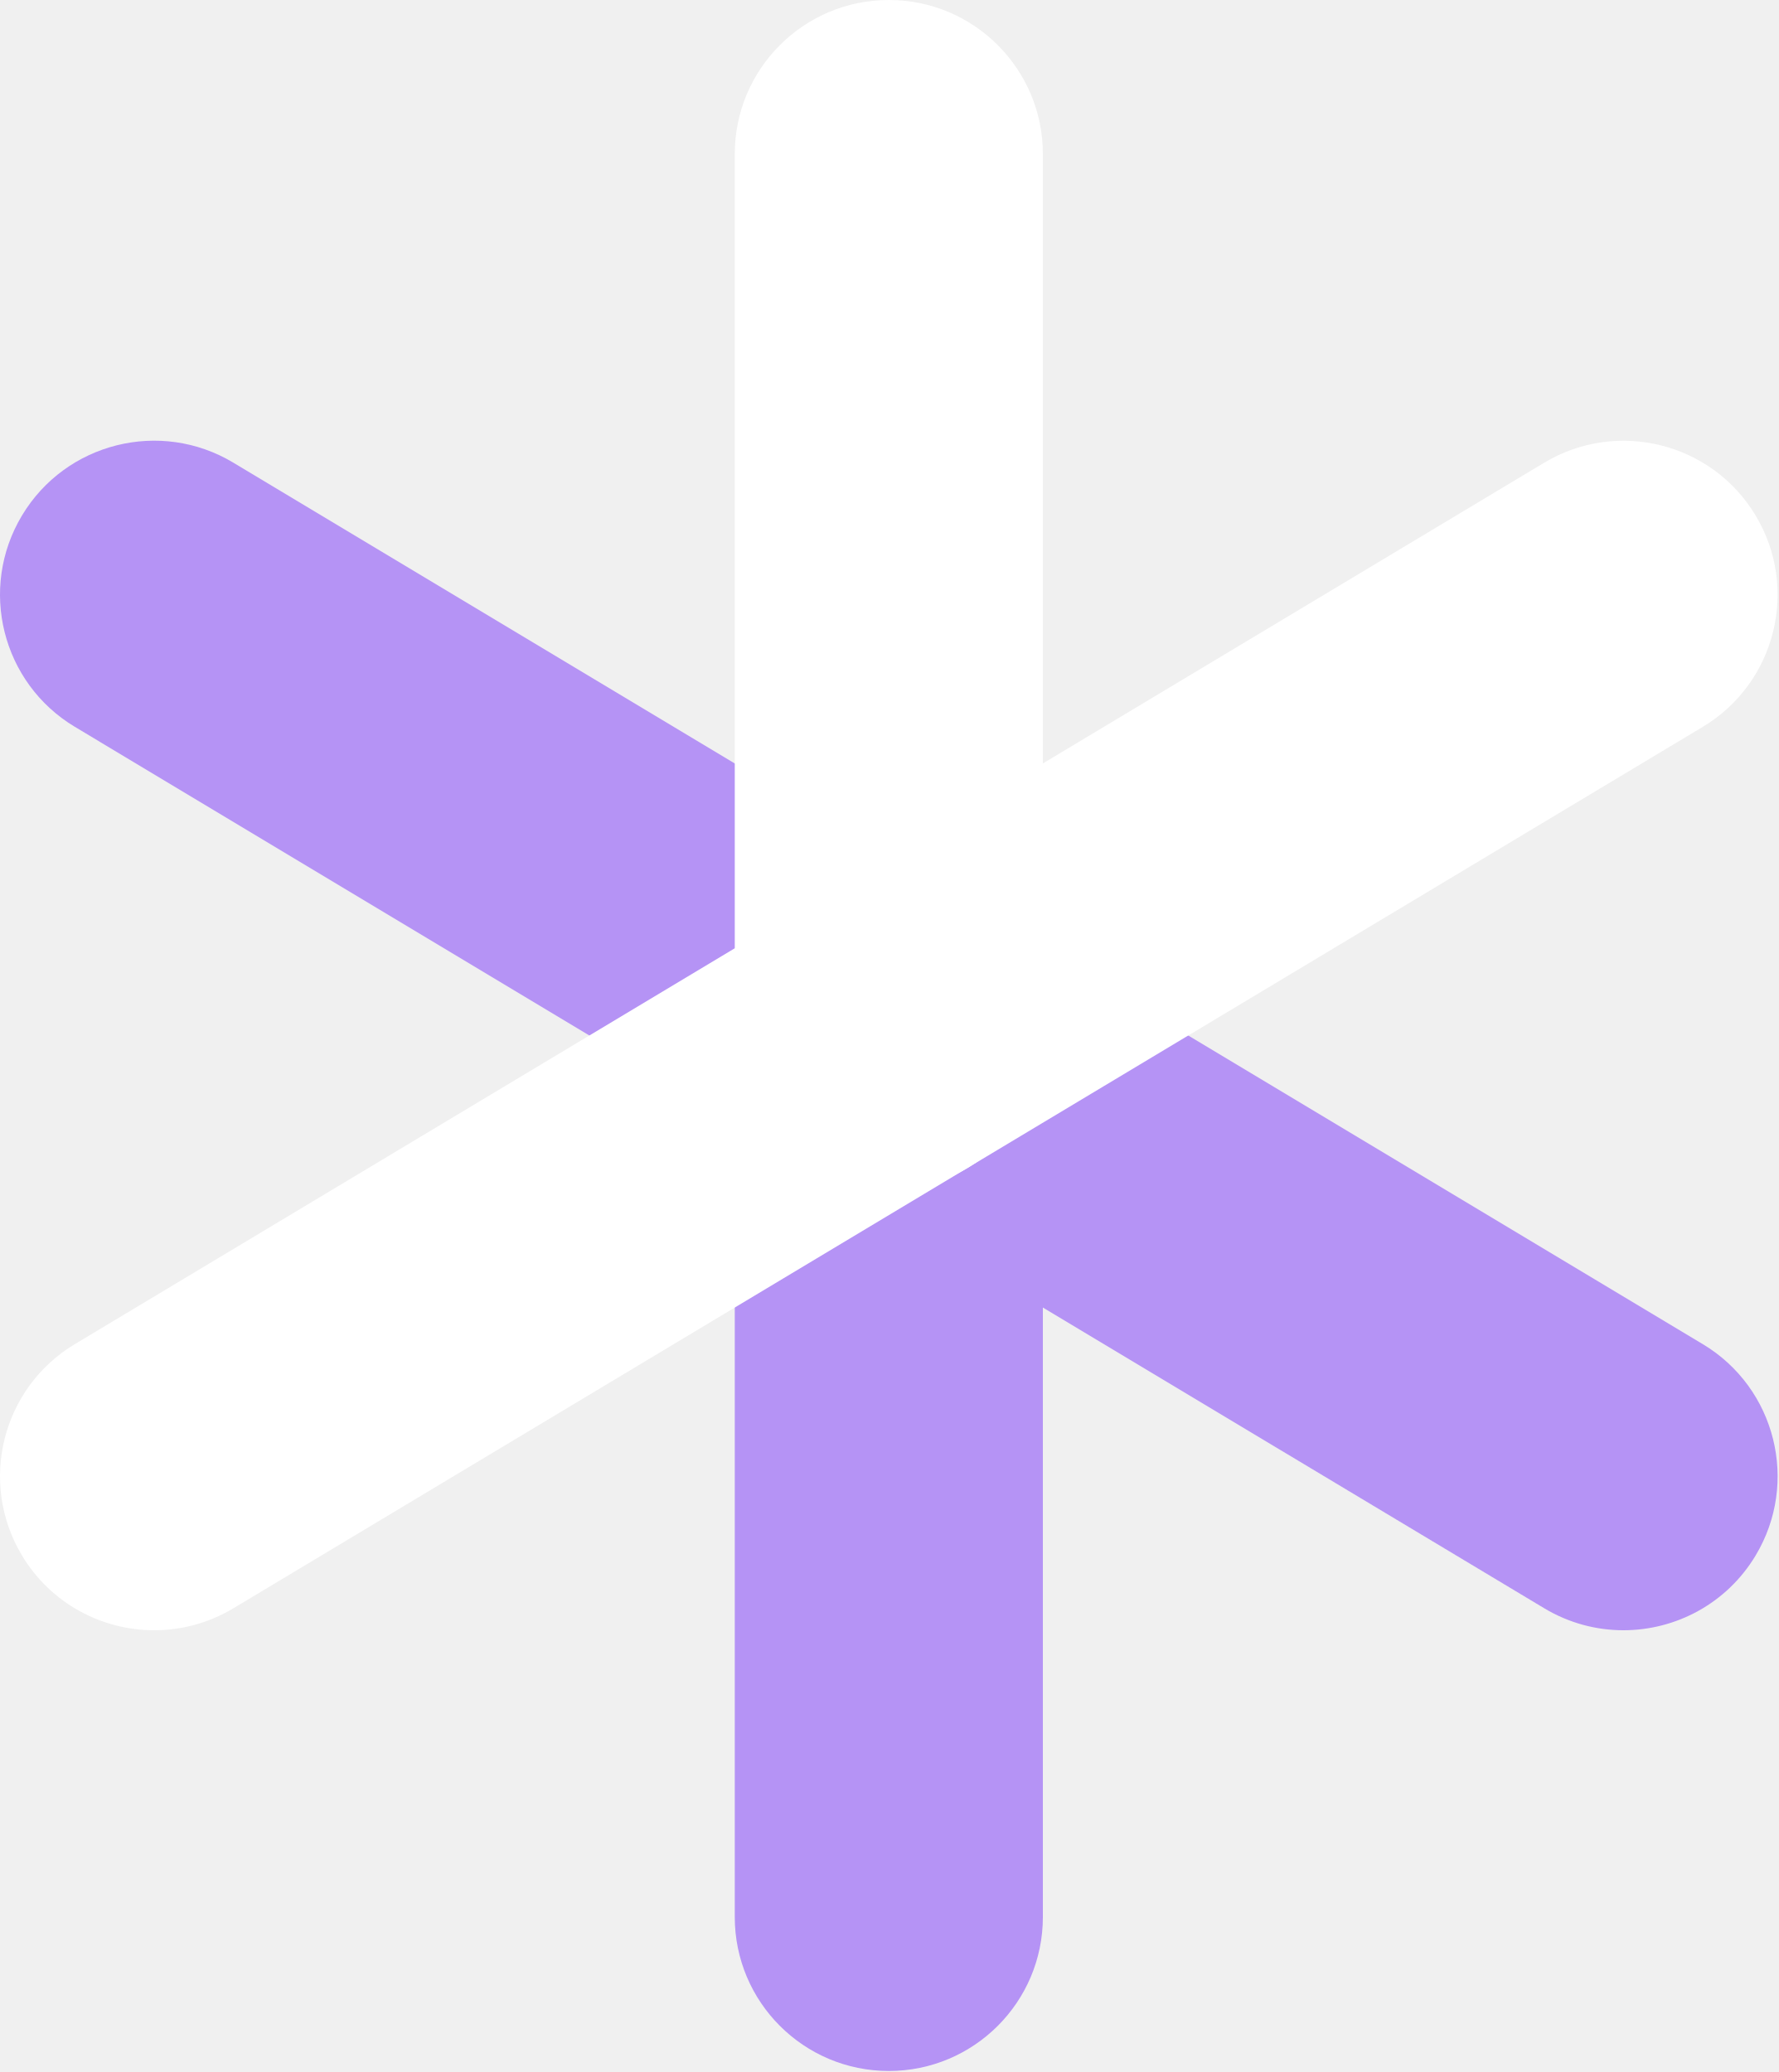
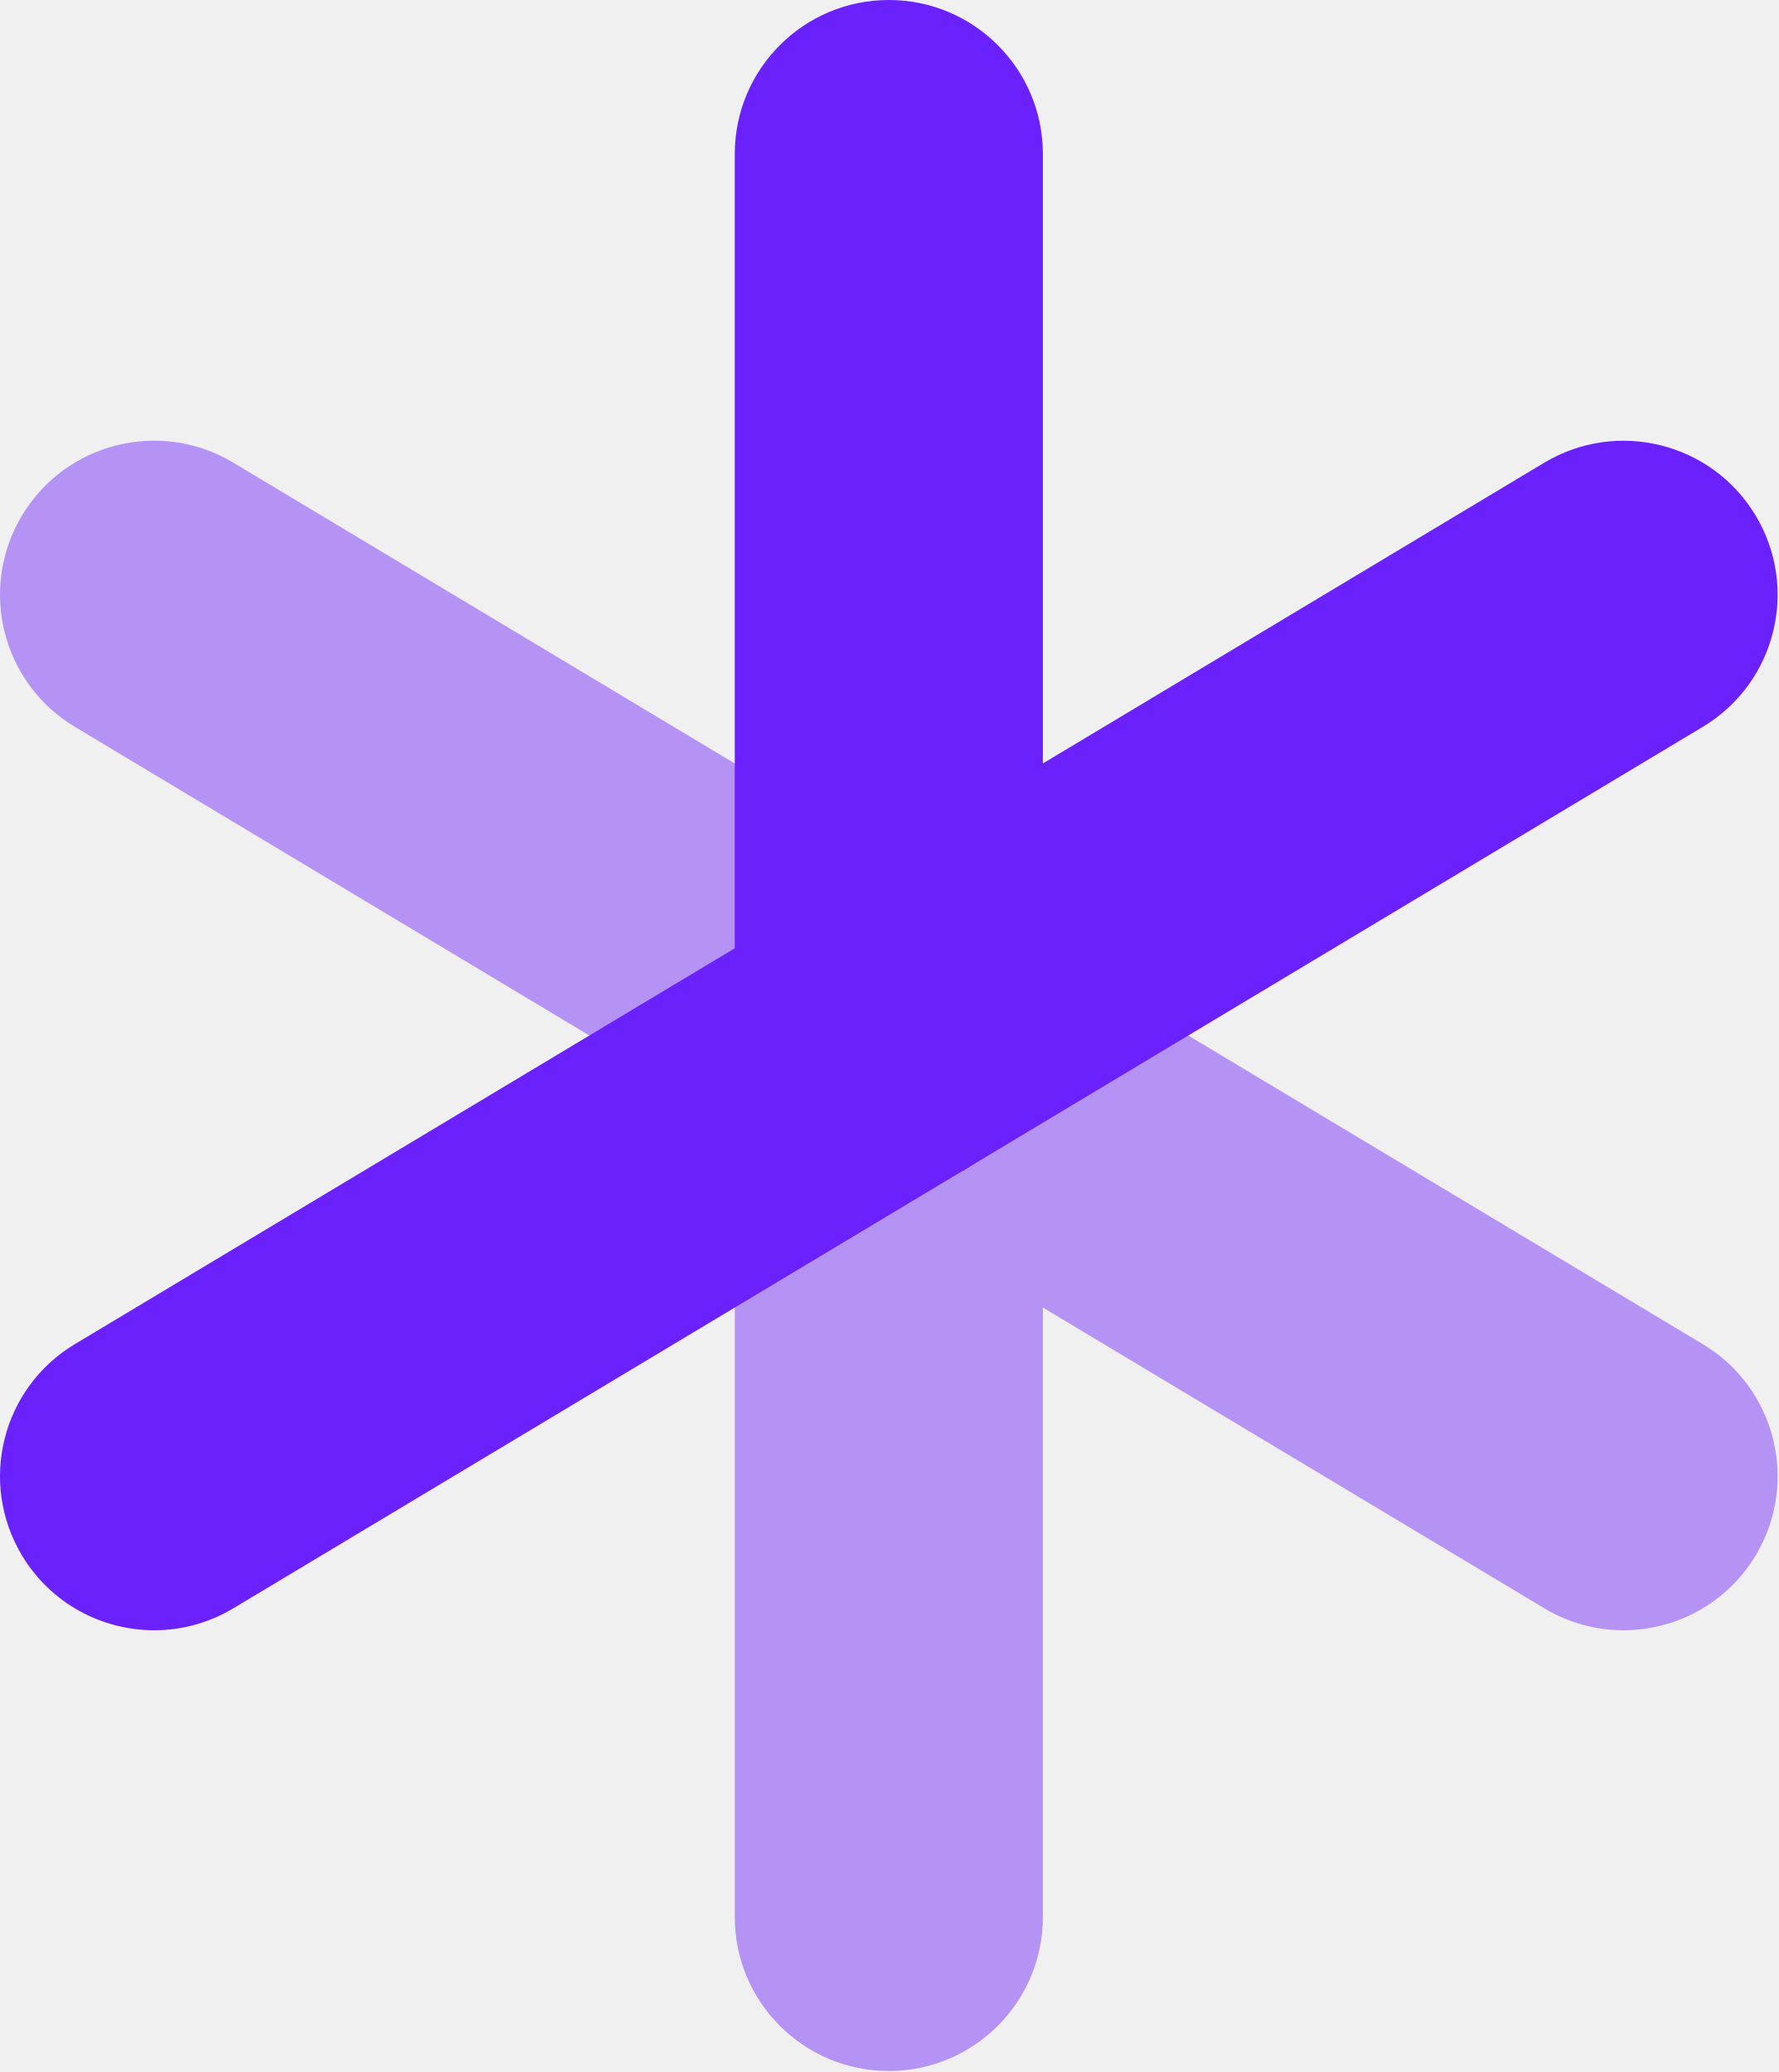
<svg xmlns="http://www.w3.org/2000/svg" width="1331" height="1551" viewBox="0 0 1331 1551" fill="none">
  <g>
    <path d="M665.07 890.43C644.88 890.43 624.43 885.13 605.87 874L55.99 544.06C1.39 511.3 -16.31 440.48 16.45 385.88C49.2 331.28 120.04 313.56 174.62 346.32L724.49 676.25C779.09 709.01 796.8 779.83 764.04 834.43C742.43 870.46 704.23 890.42 665.08 890.42L665.07 890.43Z" fill="#B593F5" class="a" />
    <path d="M1214.93 1220.33C1194.74 1220.33 1174.3 1215.03 1155.73 1203.9L605.87 873.99C551.27 841.23 533.56 770.41 566.32 715.81C599.07 661.21 669.86 643.52 724.49 676.25L1274.35 1006.16C1328.95 1038.92 1346.66 1109.74 1313.9 1164.34C1292.29 1200.37 1254.09 1220.33 1214.94 1220.33H1214.93Z" fill="#B593F5" class="a" />
    <path d="M665.18 1550.24C601.51 1550.24 549.89 1498.64 549.89 1434.96V775.12C549.89 711.45 601.51 659.84 665.18 659.84C728.85 659.84 780.47 711.44 780.47 775.12V1434.96C780.47 1498.63 728.85 1550.24 665.18 1550.24Z" fill="#B593F5" class="a" />
-     <path d="M665.18 890.4C601.51 890.4 549.89 838.8 549.89 775.12V115.28C549.89 51.61 601.51 0 665.18 0C728.85 0 780.47 51.6 780.47 115.28V775.12C780.47 838.79 728.85 890.4 665.18 890.4Z" fill="#FFFFFF" class="b" />
-     <path d="M665.28 890.43C626.12 890.43 587.93 870.46 566.32 834.44C533.56 779.84 551.26 709.02 605.85 676.26L1155.72 346.33C1210.31 313.65 1281.15 331.31 1313.89 385.89C1346.65 440.49 1328.95 511.31 1274.36 544.07L724.49 874C705.93 885.13 685.48 890.43 665.29 890.43H665.28Z" fill="#FFFFFF" class="b" />
-     <path d="M115.41 1220.33C76.24 1220.33 38.06 1200.36 16.45 1164.34C-16.31 1109.74 1.39 1038.92 56 1006.16L605.87 676.25C660.47 643.49 731.28 661.23 764.04 715.81C796.8 770.41 779.1 841.23 724.49 873.99L174.62 1203.9C156.06 1215.03 135.6 1220.33 115.42 1220.33H115.41Z" fill="#FFFFFF" class="b" />
+     <path d="M665.18 890.4C601.51 890.4 549.89 838.8 549.89 775.12V115.28C549.89 51.61 601.51 0 665.18 0C728.85 0 780.47 51.6 780.47 115.28V775.12C780.47 838.79 728.85 890.4 665.18 890.4Z" fill="#6B21FC" class="b" />
+     <path d="M665.28 890.43C626.12 890.43 587.93 870.46 566.32 834.44C533.56 779.84 551.26 709.02 605.85 676.26L1155.72 346.33C1210.31 313.65 1281.15 331.31 1313.89 385.89C1346.65 440.49 1328.95 511.31 1274.36 544.07L724.49 874C705.93 885.13 685.48 890.43 665.29 890.43H665.28Z" fill="#6B21FC" class="b" />
+     <path d="M115.41 1220.33C76.24 1220.33 38.06 1200.36 16.45 1164.34C-16.31 1109.74 1.39 1038.92 56 1006.16L605.87 676.25C660.47 643.49 731.28 661.23 764.04 715.81C796.8 770.41 779.1 841.23 724.49 873.99L174.62 1203.9C156.06 1215.03 135.6 1220.33 115.42 1220.33H115.41Z" fill="#6B21FC" class="b" />
  </g>
</svg>
